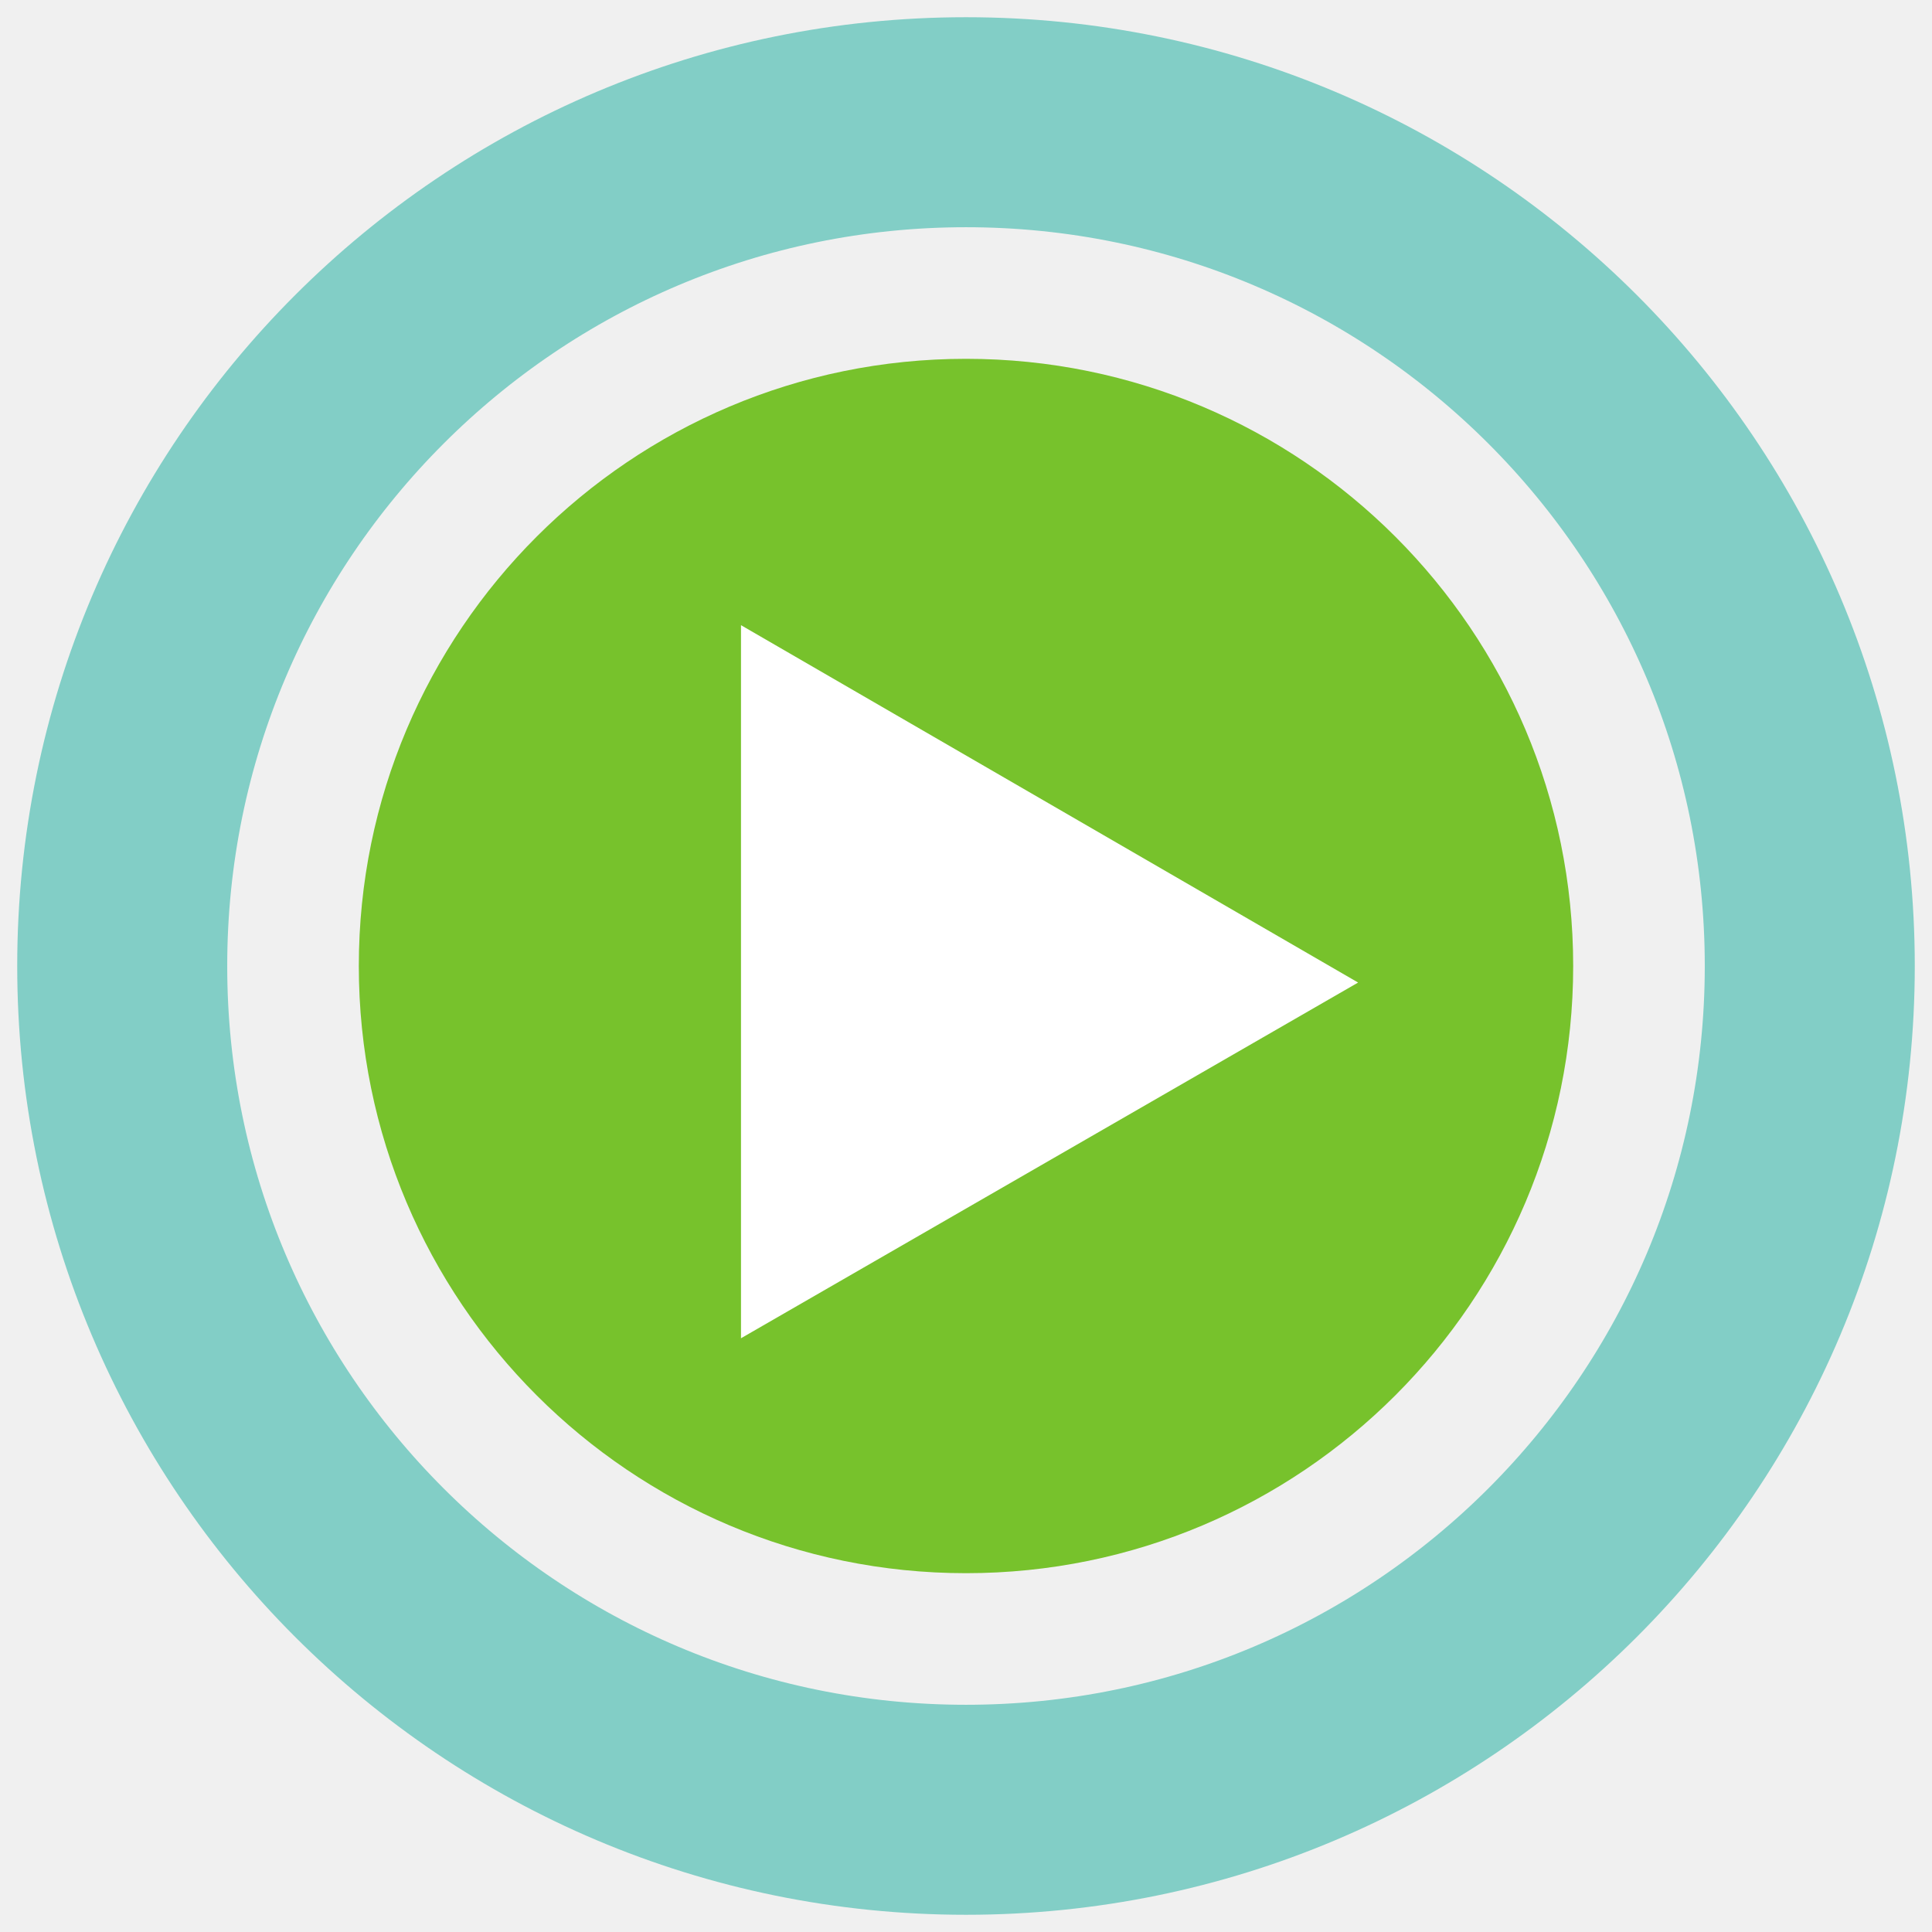
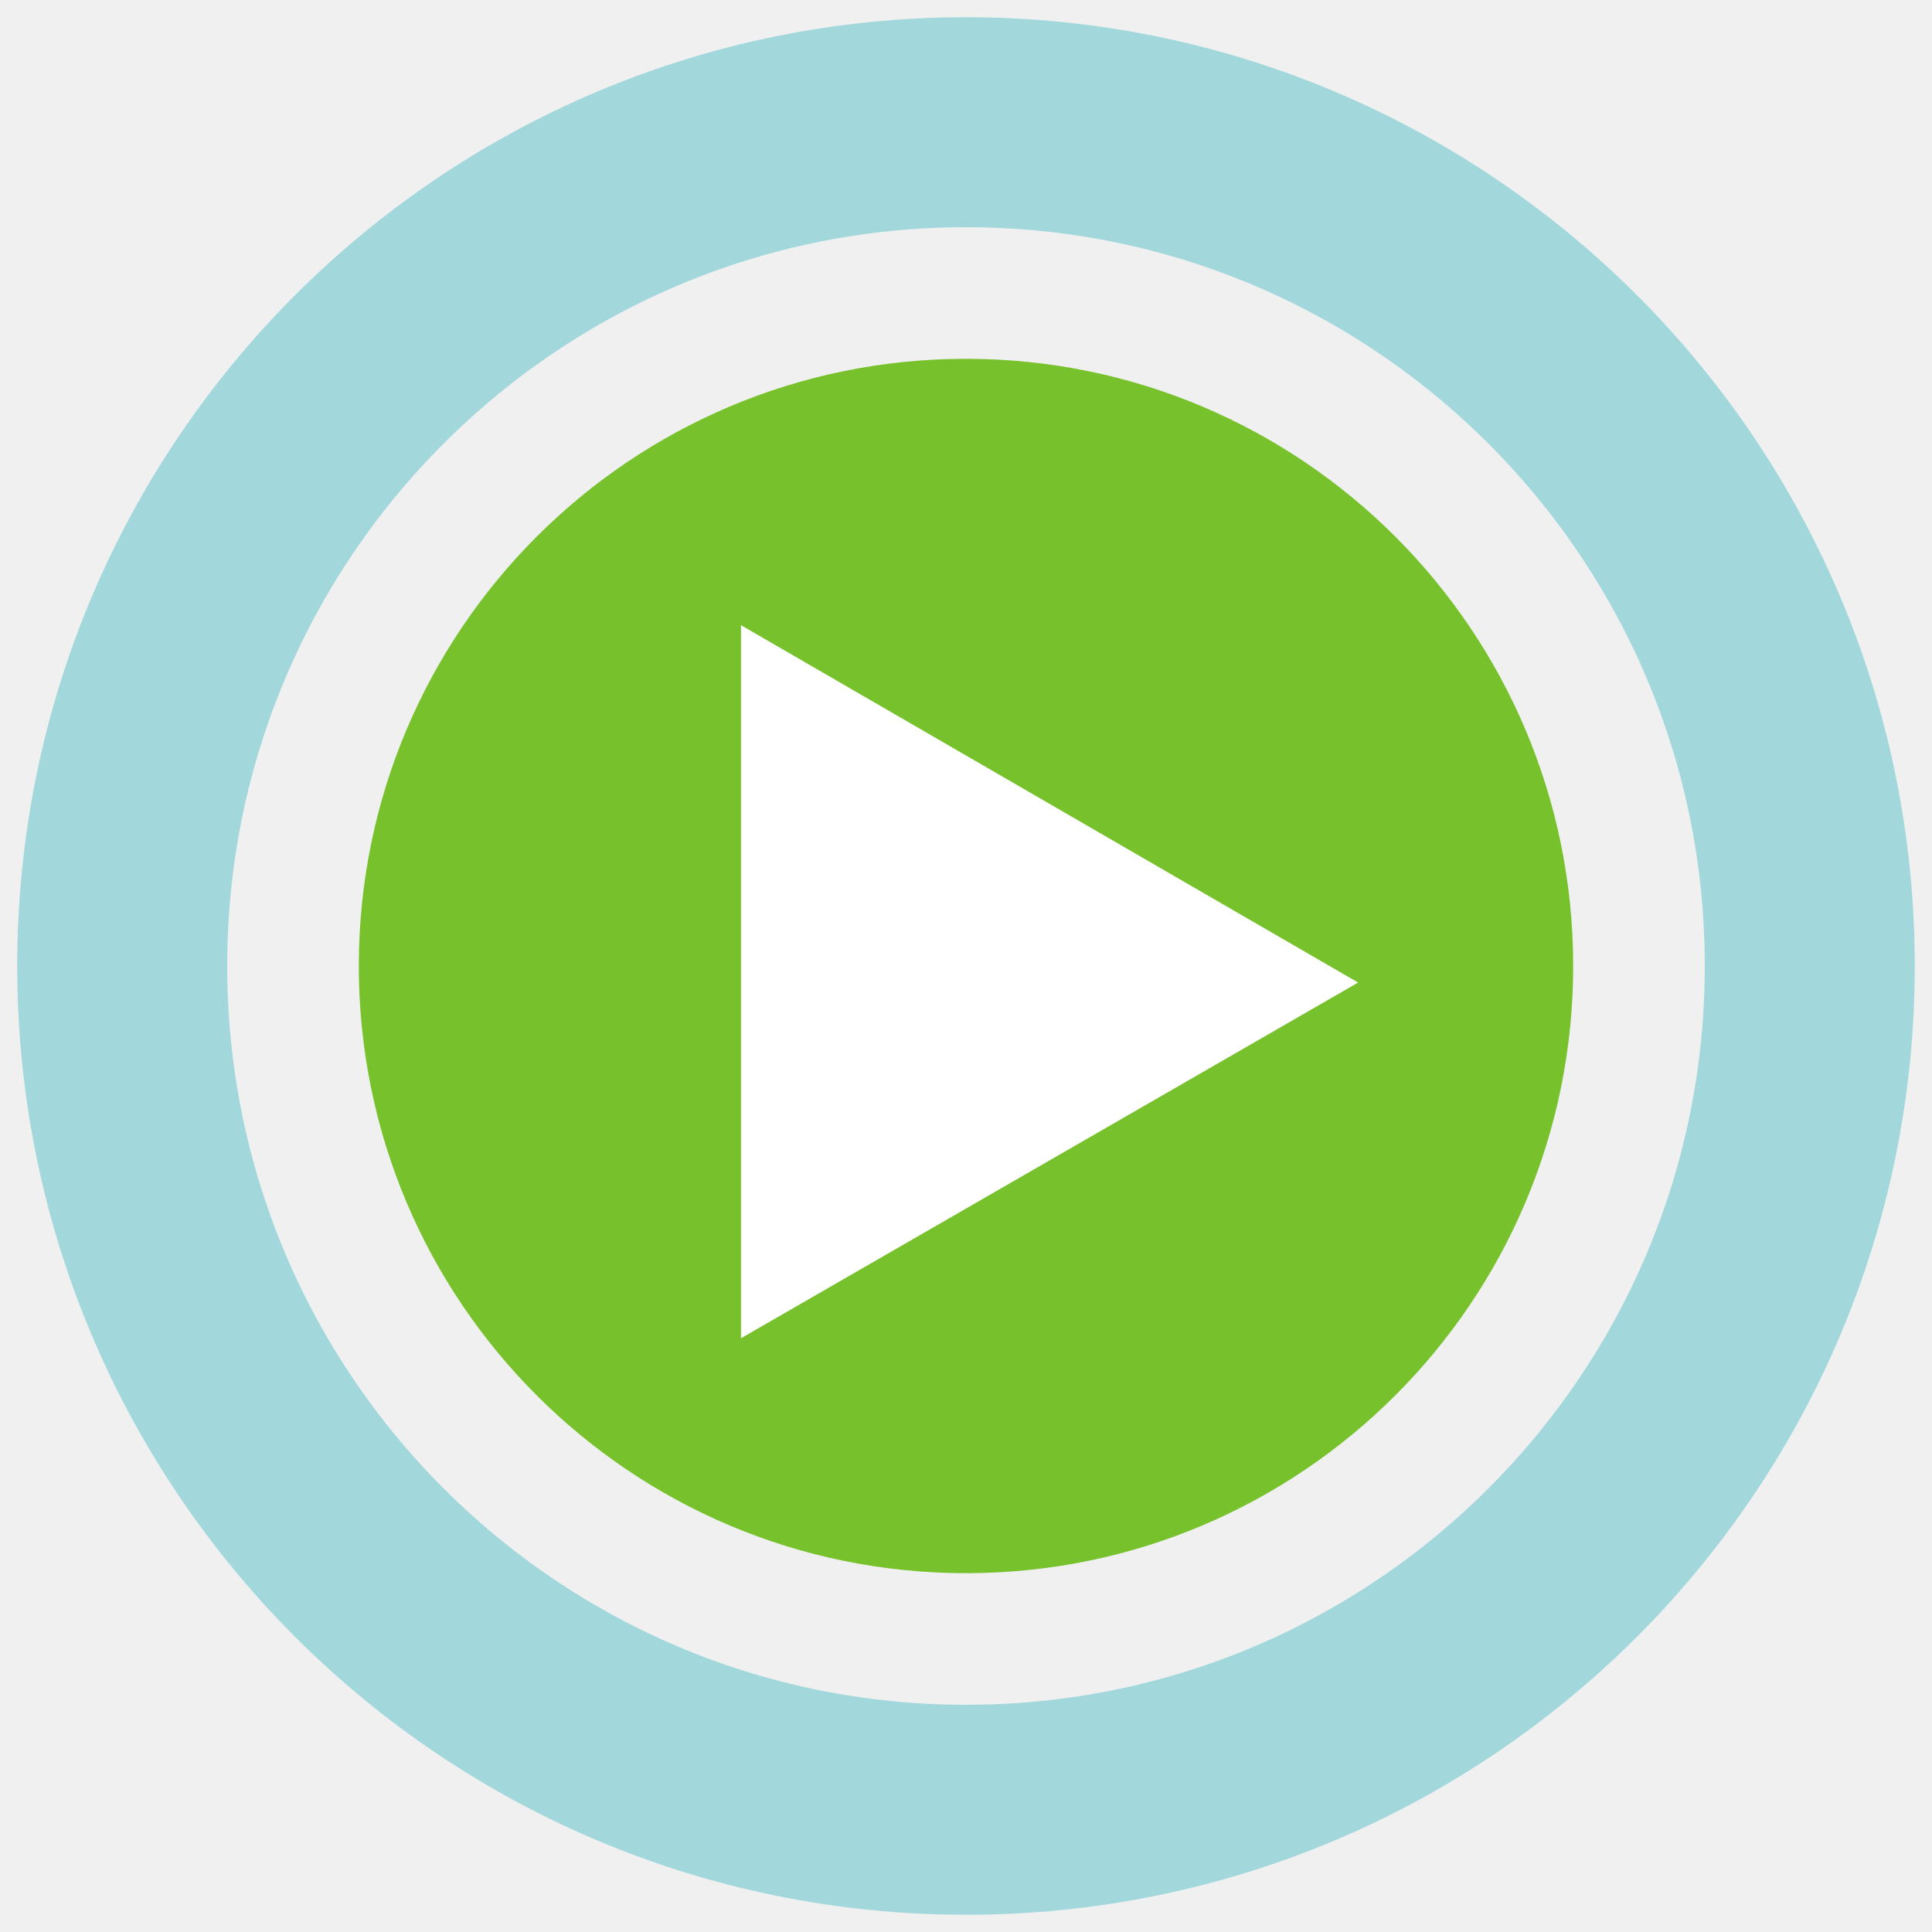
<svg xmlns="http://www.w3.org/2000/svg" version="1.1" id="Layer_1" x="0px" y="0px" viewBox="0 0 92 92" enable-background="new 0 0 140 140" xml:space="preserve" width="92" height="92">
  <defs id="defs15" />
-   <circle stroke-miterlimit="10" cx="46" cy="46" r="40.18" id="circle3" style="fill:none;stroke:#82cec6;stroke-width:10;stroke-miterlimit:10;stroke-dasharray:none" />
+   <circle stroke-miterlimit="10" cx="46" cy="46" r="40.18" id="circle3" style="fill:none;stroke:#a2d8dc;stroke-width:10;stroke-miterlimit:10;stroke-dasharray:none" />
  <g id="g5" transform="matrix(0.7878358,0,0,0.7878358,-2.609471,-9.148507)">
    <circle cx="61.7" cy="70" r="36.7" id="circle7" style="fill:#77c22c" />
    <polygon points="85.4,71 48.1,92.5 48.1,49.4 " id="polygon9" style="fill:#ffffff" />
  </g>
</svg>
